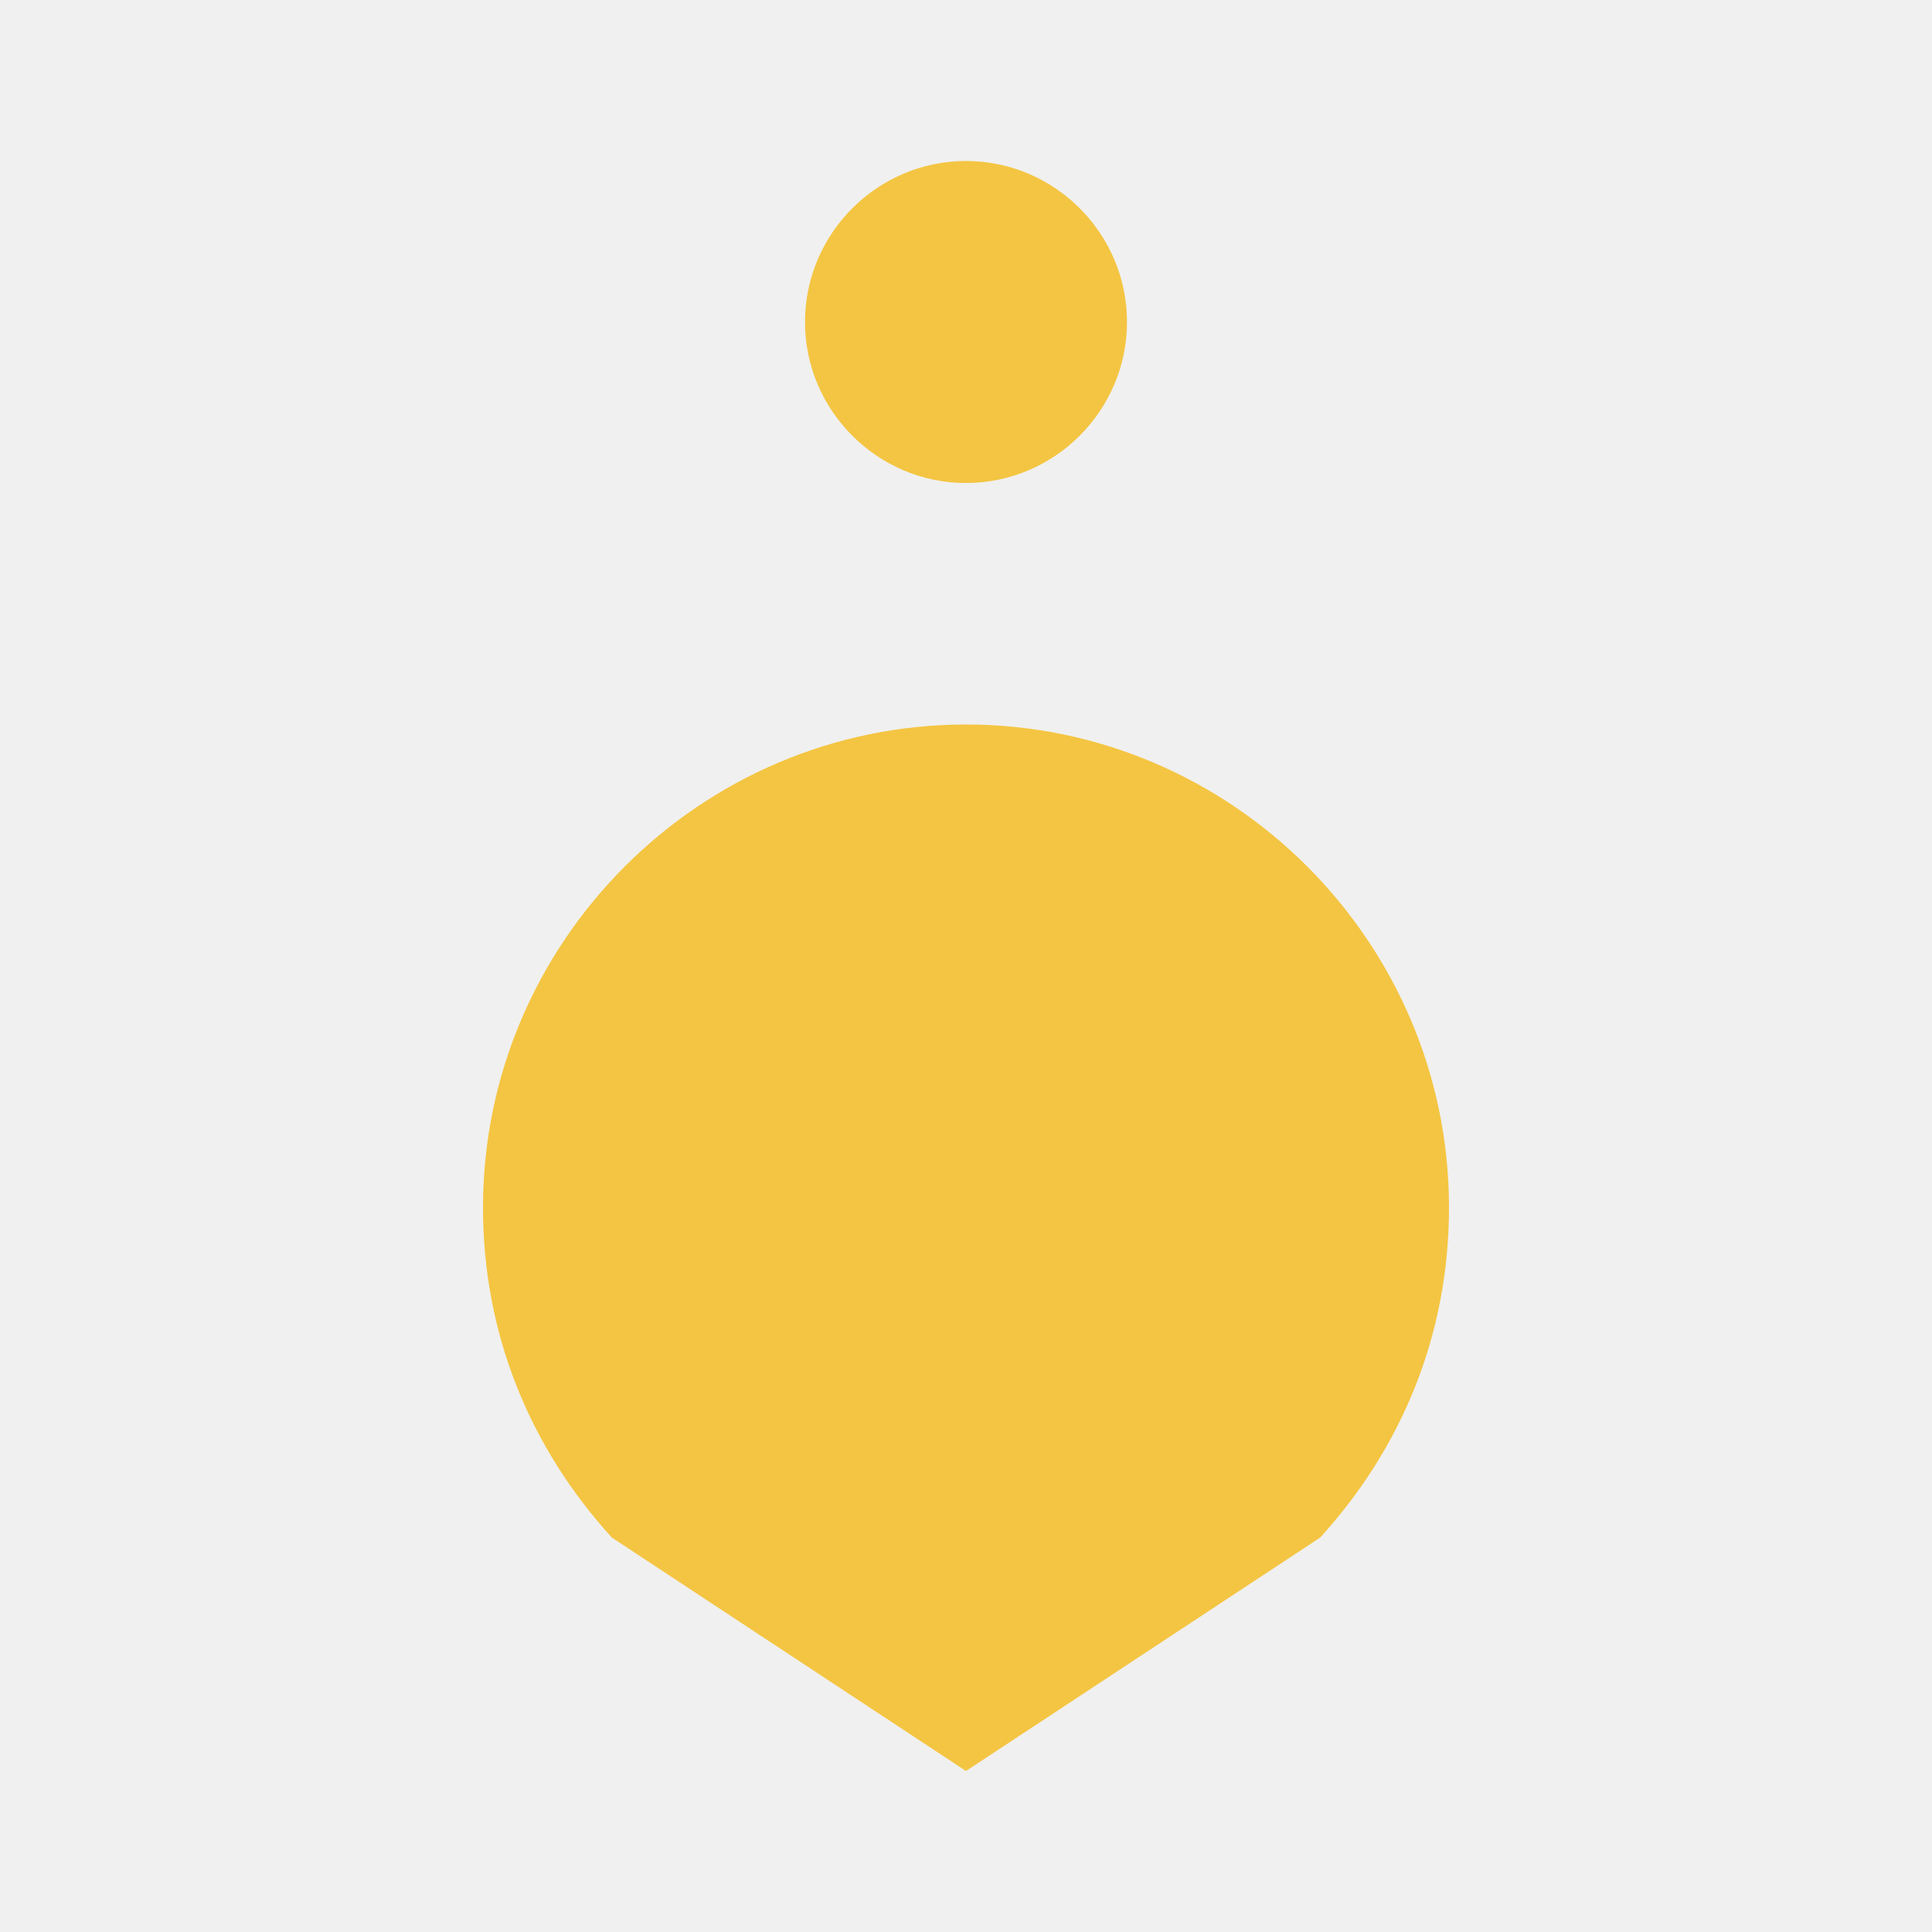
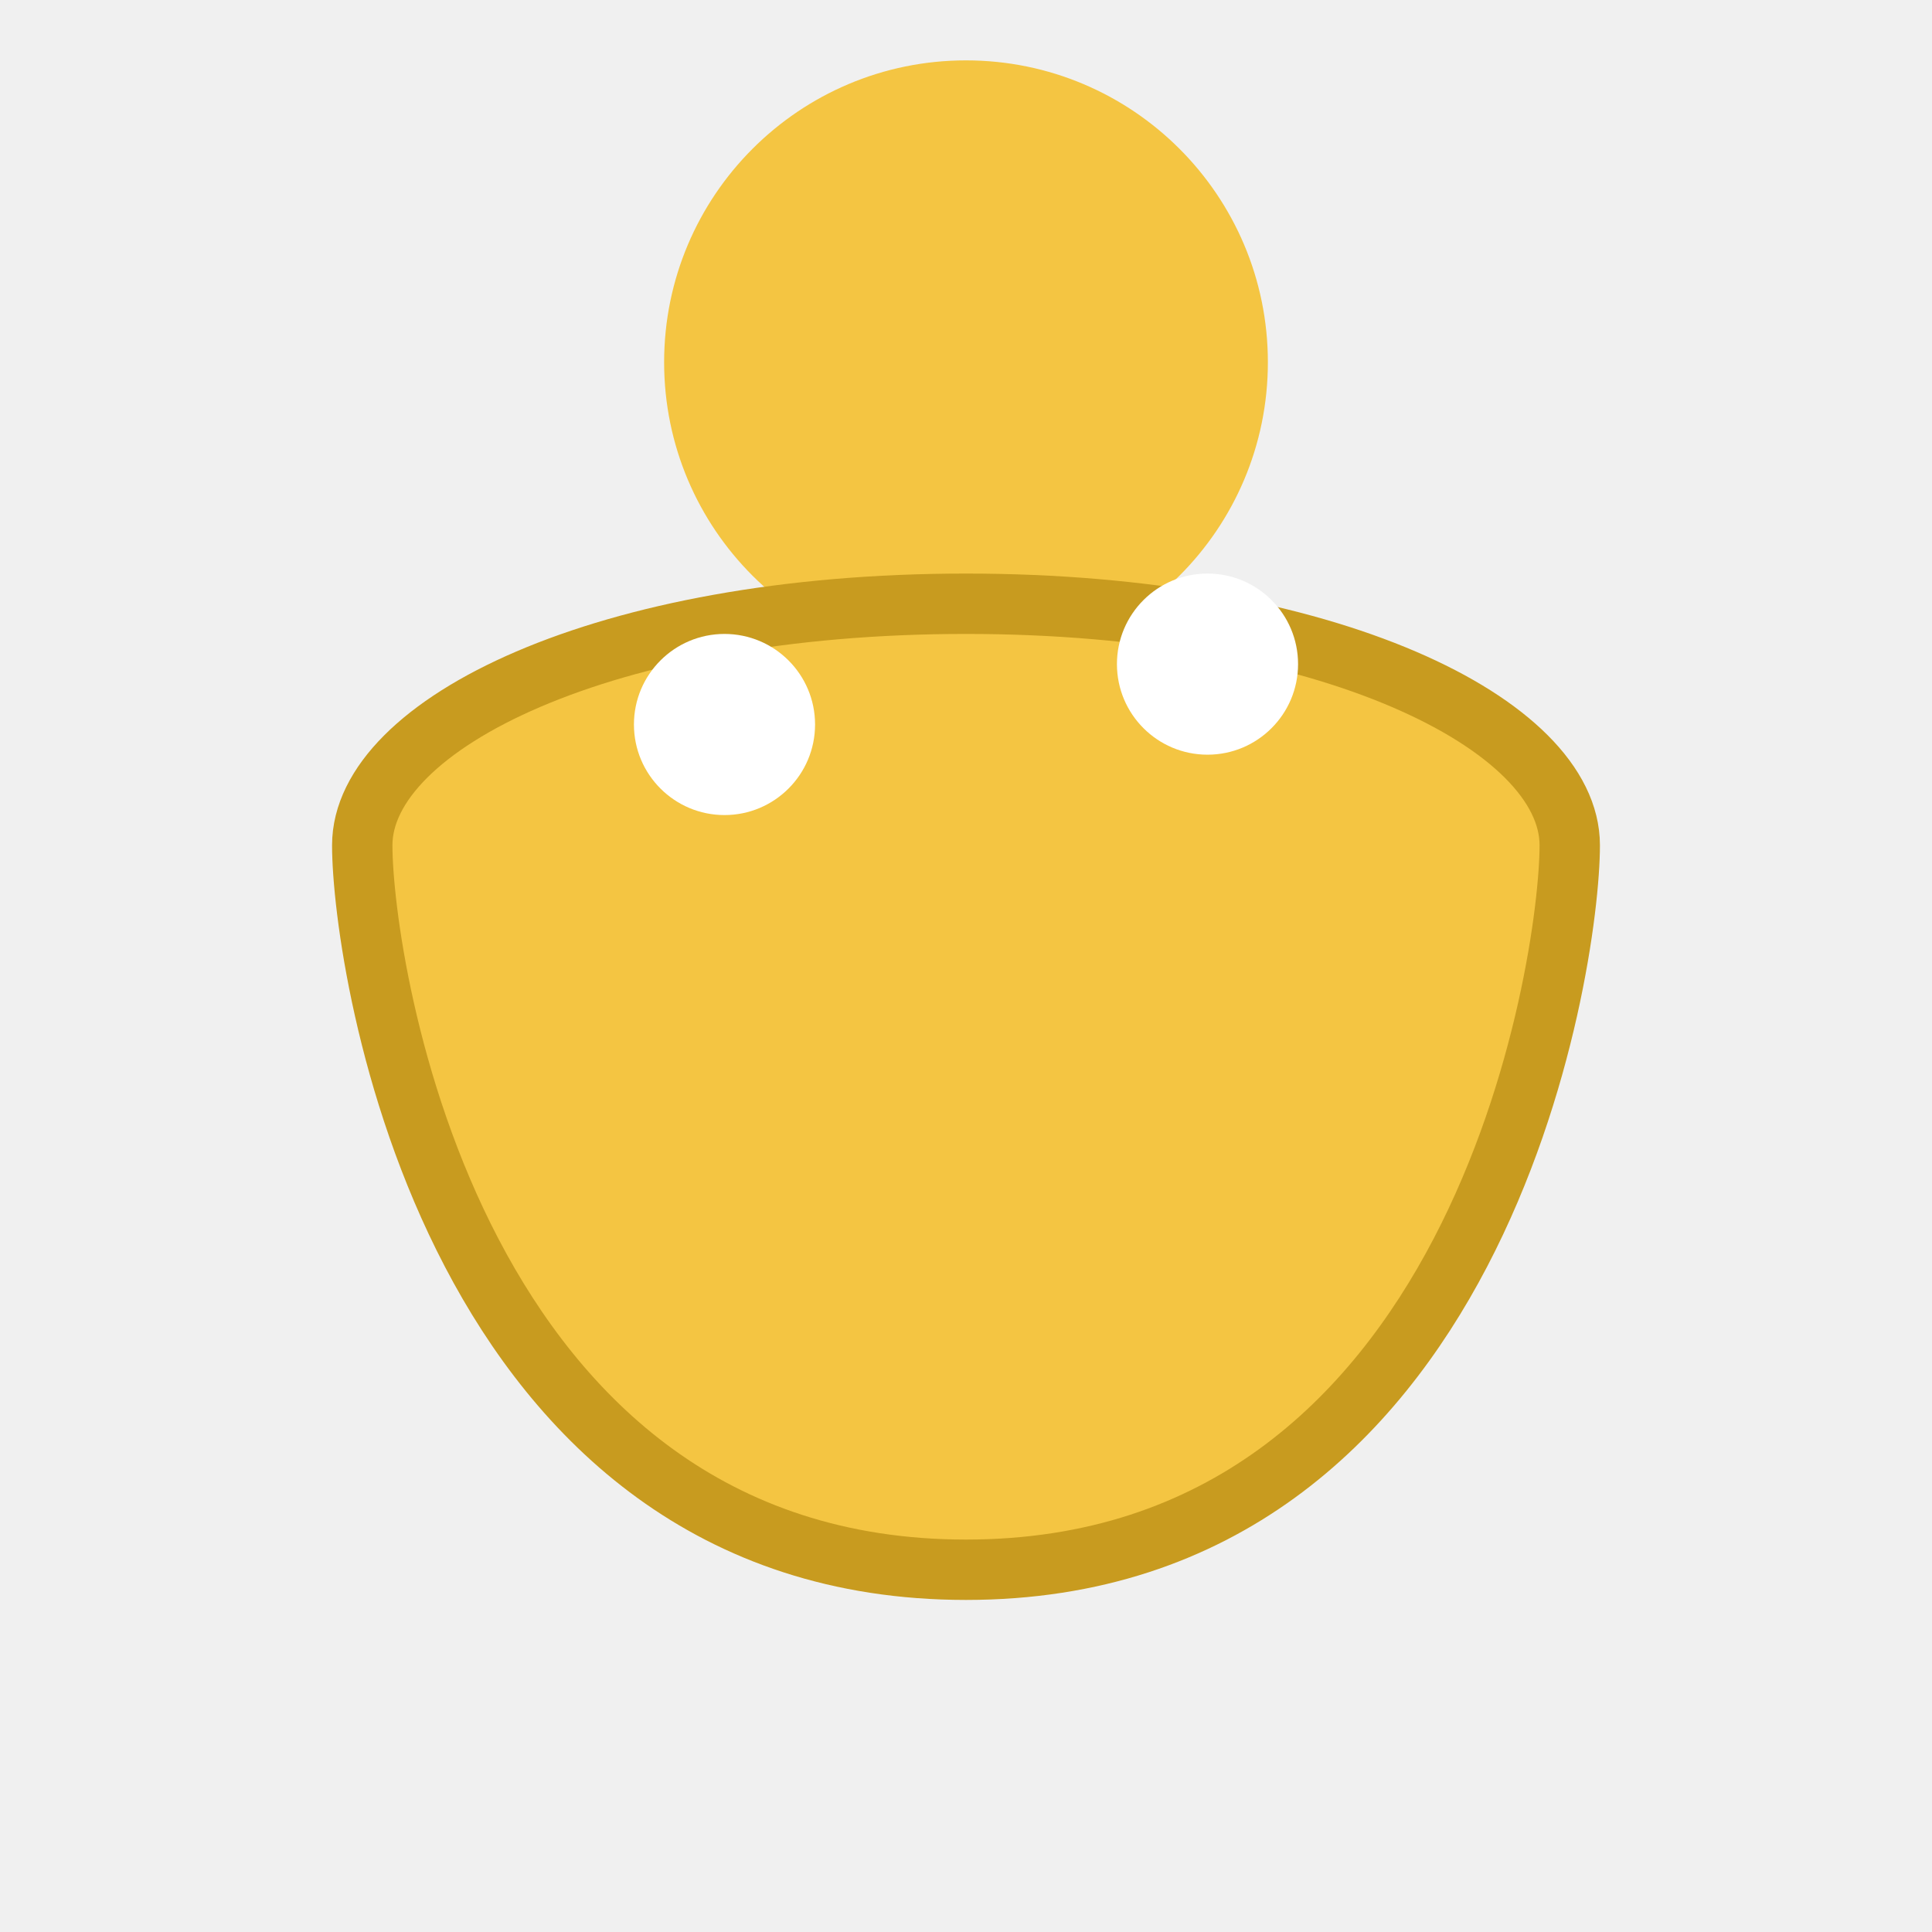
- <svg xmlns="http://www.w3.org/2000/svg" class="xp-icon" viewBox="0 0 24 24" fill="#f4c542">
-   <path d="M12 2C10.9 2 10 2.9 10 4s.9 2 2 2 2-.9 2-2-.9-2-2-2zm0 7c-3.3 0-6 2.7-6 6 0 1.6.6 3 1.6 4.1L12 22l4.4-2.9C17.4 18 18 16.6 18 15c0-3.3-2.7-6-6-6z" />
+ <svg xmlns="http://www.w3.org/2000/svg" class="xp-icon" viewBox="0 0 64 64" fill="none">
+   <circle cx="32" cy="12" r="10" fill="#f4c542" />
+   <path d="M12 28c0-4 8-8 20-8s20 4 20 8-3 24-20 24S12 32 12 28z" fill="#f4c542" stroke="#c89b1f" stroke-width="2" />
+   <circle cx="24" cy="24" r="3" fill="#fff" />
+   <circle cx="40" cy="22" r="3" fill="#fff" />
</svg>
